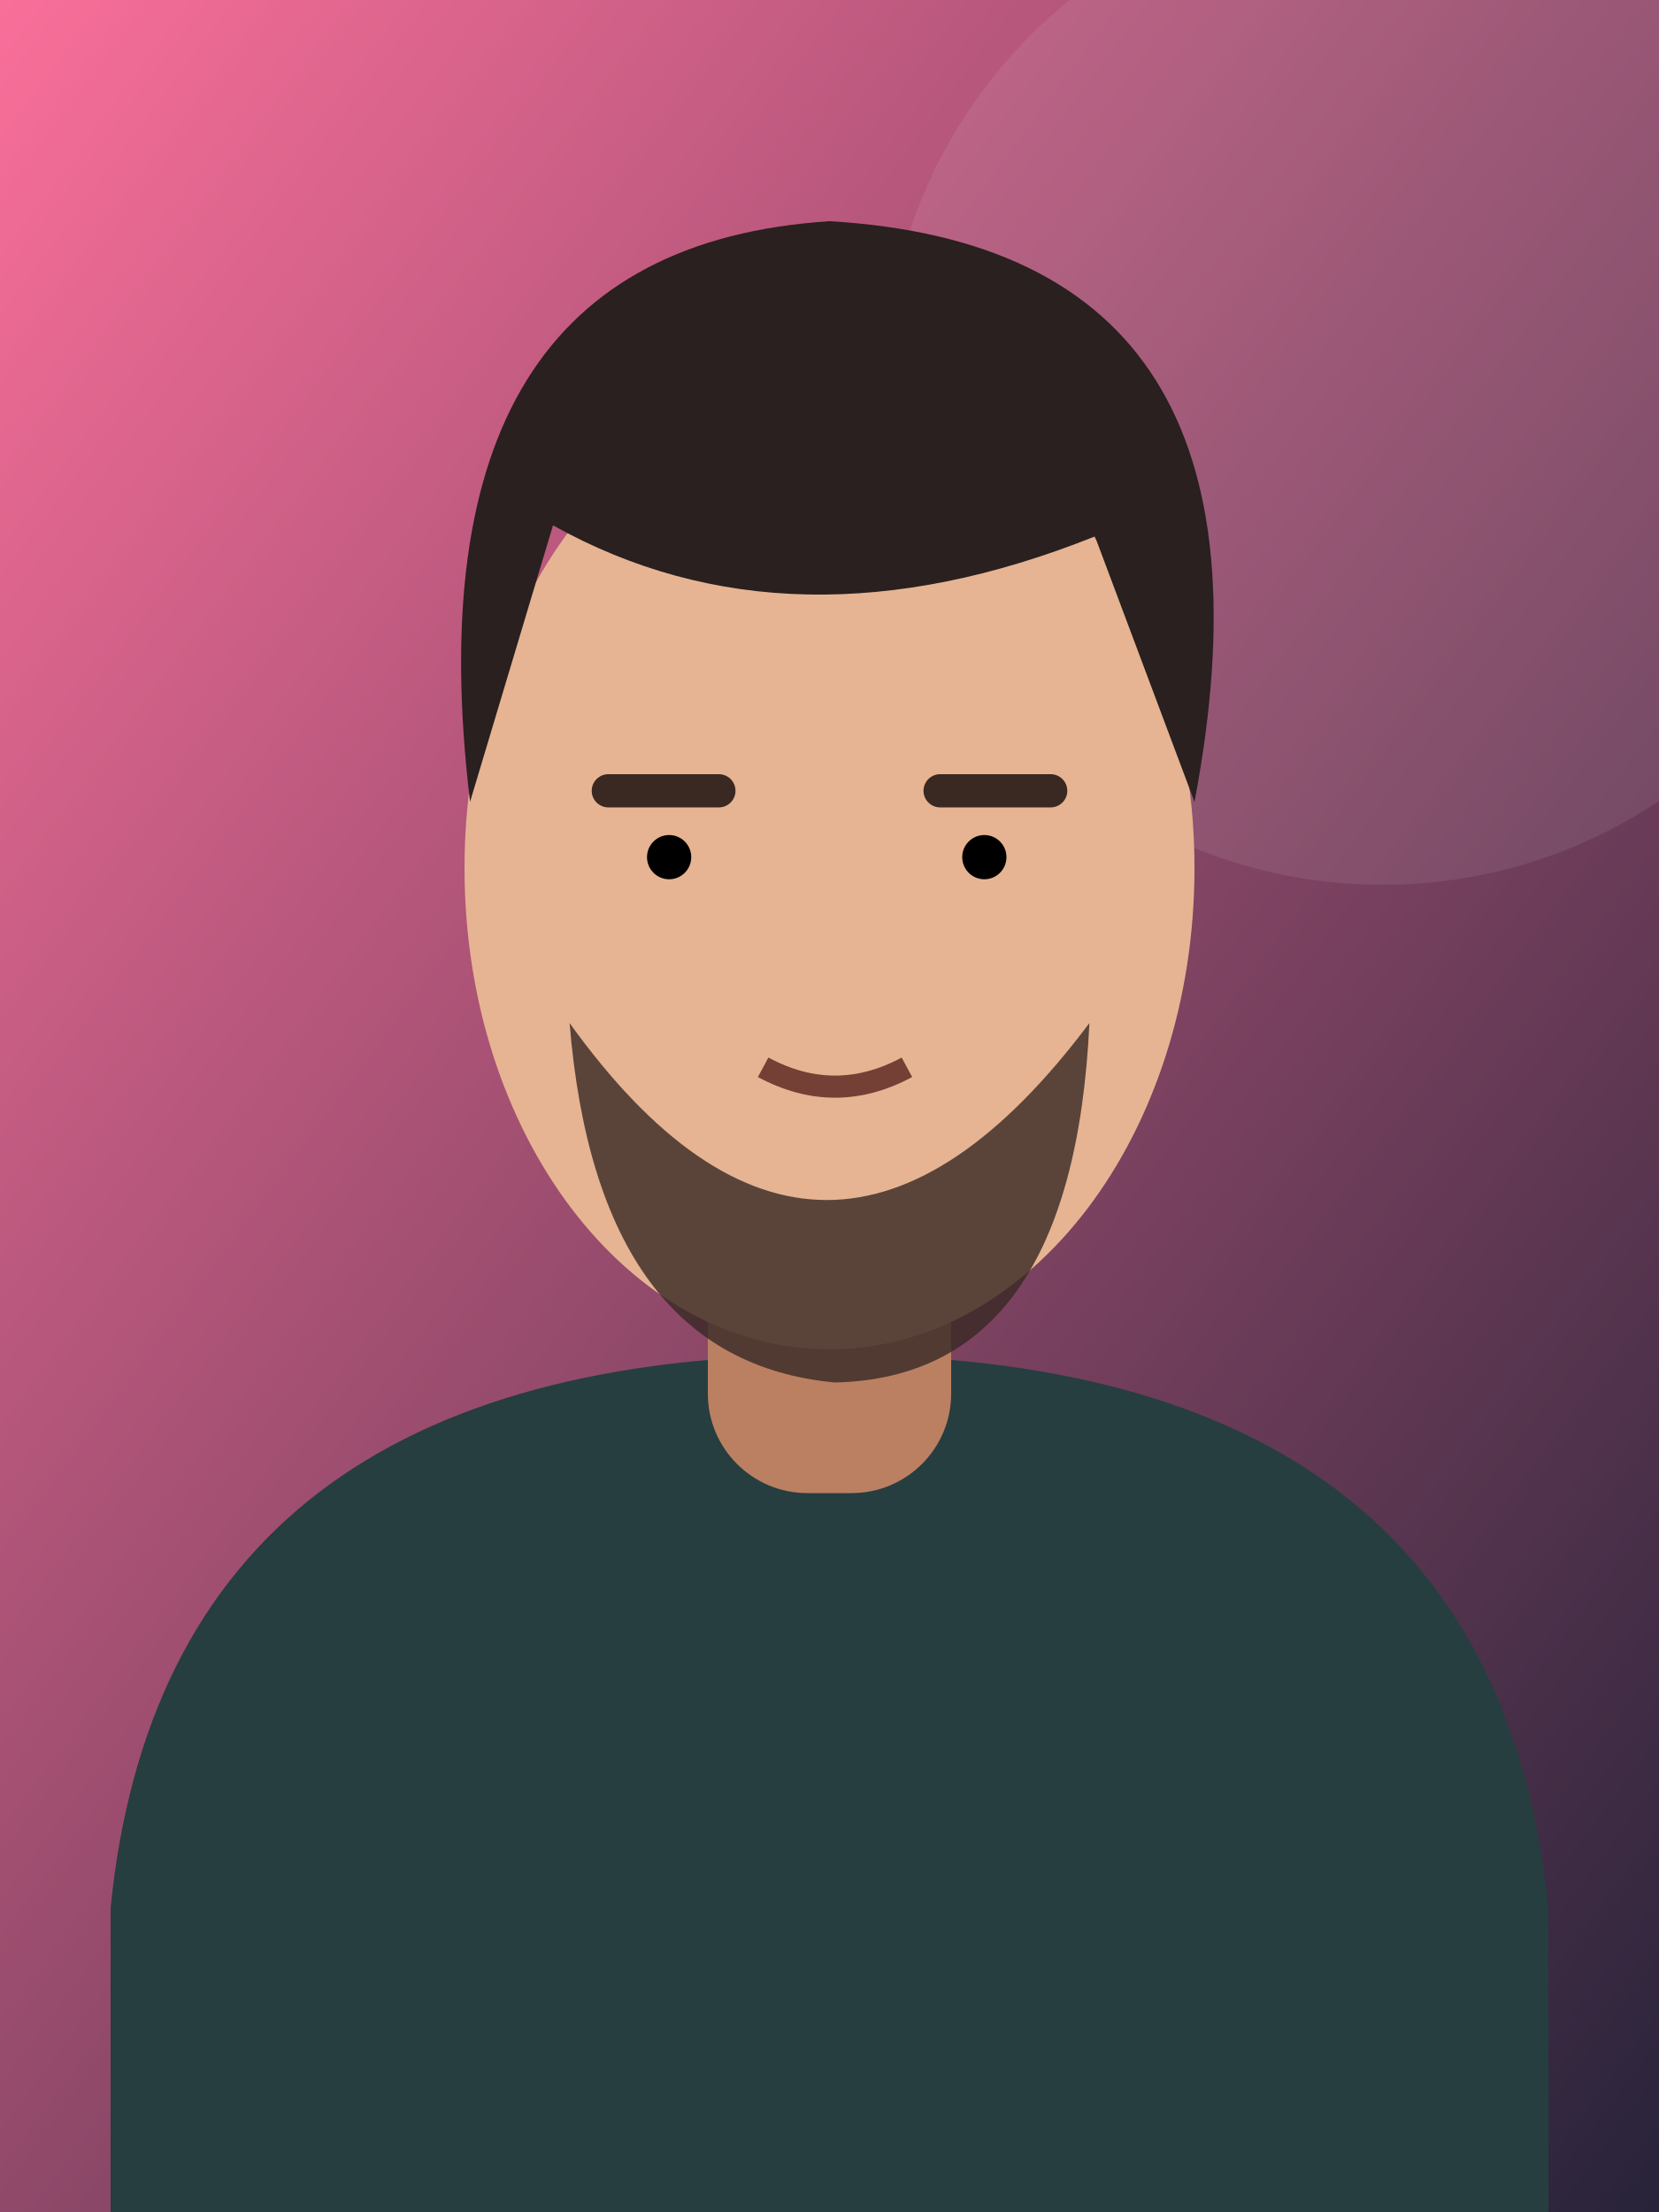
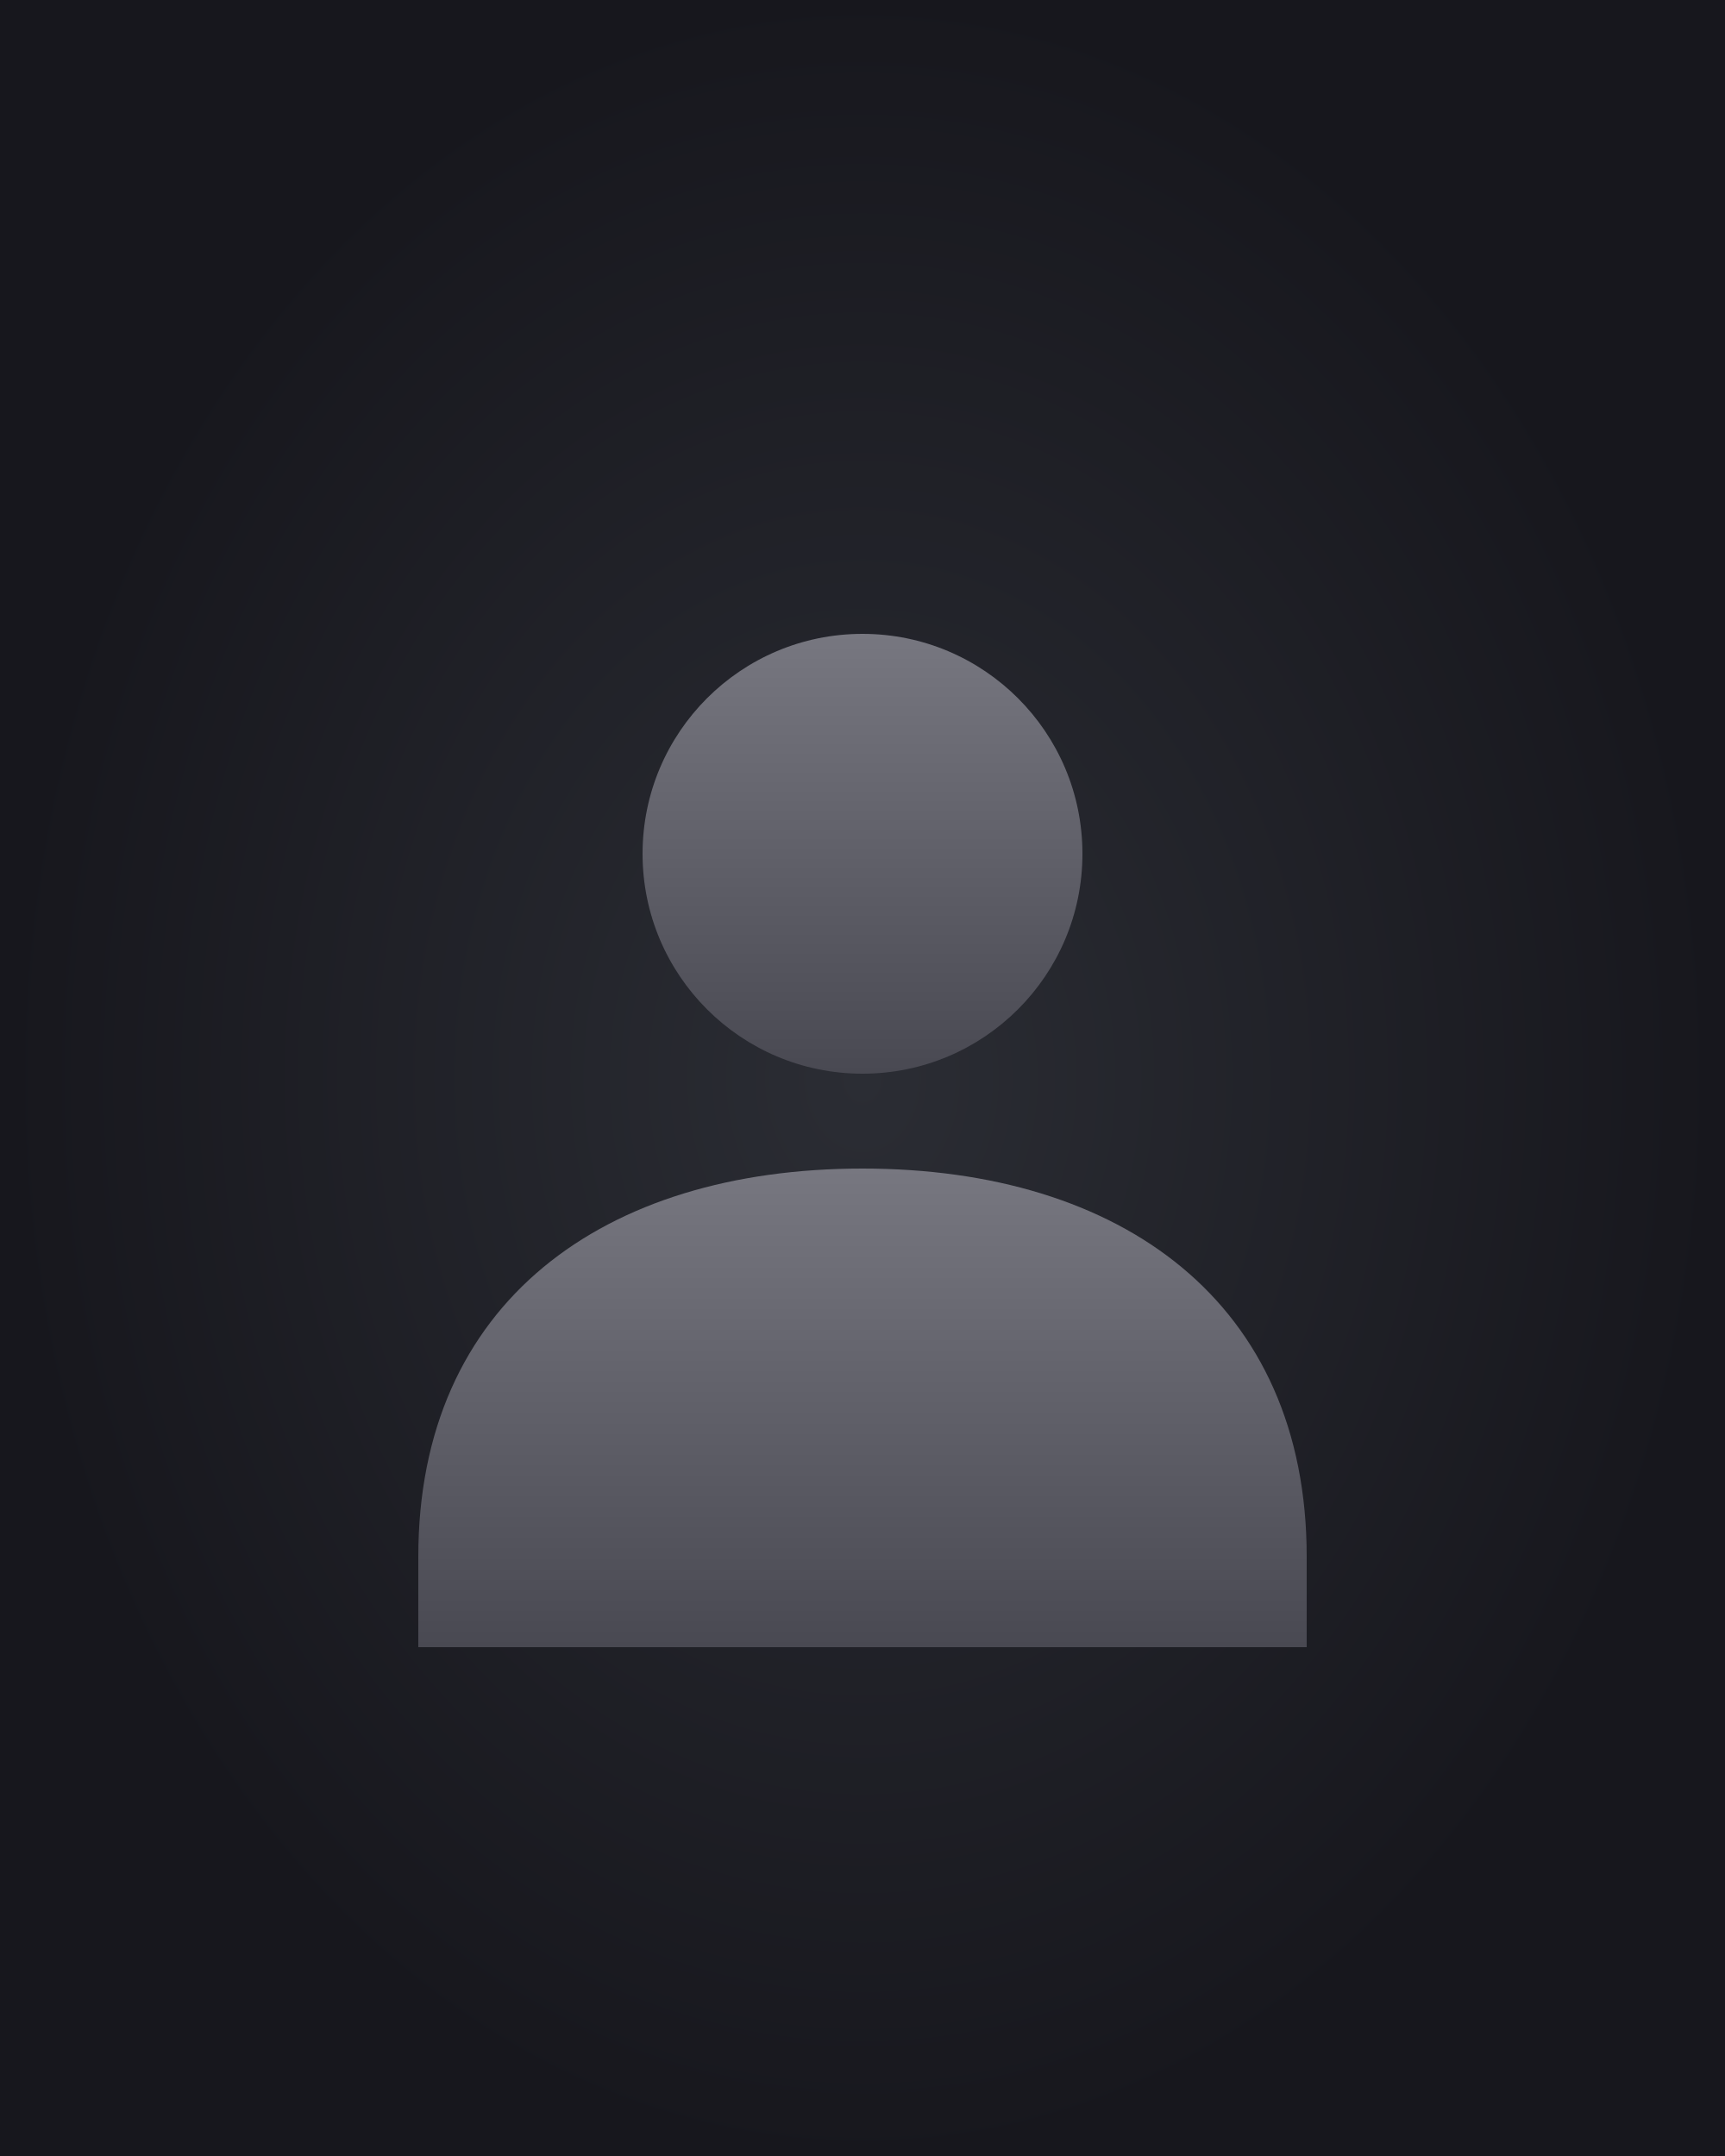
- <svg xmlns="http://www.w3.org/2000/svg" viewBox="0 0 300 400">
+ <svg xmlns="http://www.w3.org/2000/svg" width="400" height="500" viewBox="0 0 400 500">
  <defs>
-     <linearGradient id="b" x2="1" y2="1">
-       <stop stop-color="#f96f9a" />
-       <stop offset="1" stop-color="#272339" />
+     <radialGradient id="bg">
+       <stop stop-color="#2B2D34" />
+       <stop offset="1" stop-color="#17171D" />
+     </radialGradient>
+     <linearGradient id="shape" x2="0" y2="1">
+       <stop stop-color="#777780" />
+       <stop offset="1" stop-color="#494952" />
    </linearGradient>
  </defs>
-   <path fill="url(#b)" d="M0 0h300v400H0z" />
-   <circle cx="250" cy="70" r="90" fill="white" opacity=".08" />
-   <path d="M20 400v-55q10-100 130-100t130 100v55" fill="#263e3f" />
-   <rect x="128" y="207" width="44" height="63" rx="18" fill="#bb8062" />
-   <ellipse cx="150" cy="157" rx="66" ry="87" fill="#e6b492" />
-   <path d="M85 145q-12-100 65-105q85 5 66 105l-18-48q-55 22-98-2z" fill="#29201f" />
-   <path d="M103 185q46 64 94 0q-3 64-46 65q-43-4-48-65" fill="#372824" opacity=".8" />
-   <path d="M110 143h20m40 0h20" stroke="#3a2822" stroke-width="6" stroke-linecap="round" />
-   <path d="M138 193q13 7 26 0" stroke="#743f34" stroke-width="4" fill="none" />
-   <circle cx="121" cy="155" r="4" />
-   <circle cx="178" cy="155" r="4" />
+   <rect width="400" height="500" fill="url(#bg)" />
+   <circle cx="200" cy="198" r="51" fill="url(#shape)" />
+   <path d="M97 361C97 302 140 271 200 271S303 302 303 361V382H97Z" fill="url(#shape)" />
</svg>
